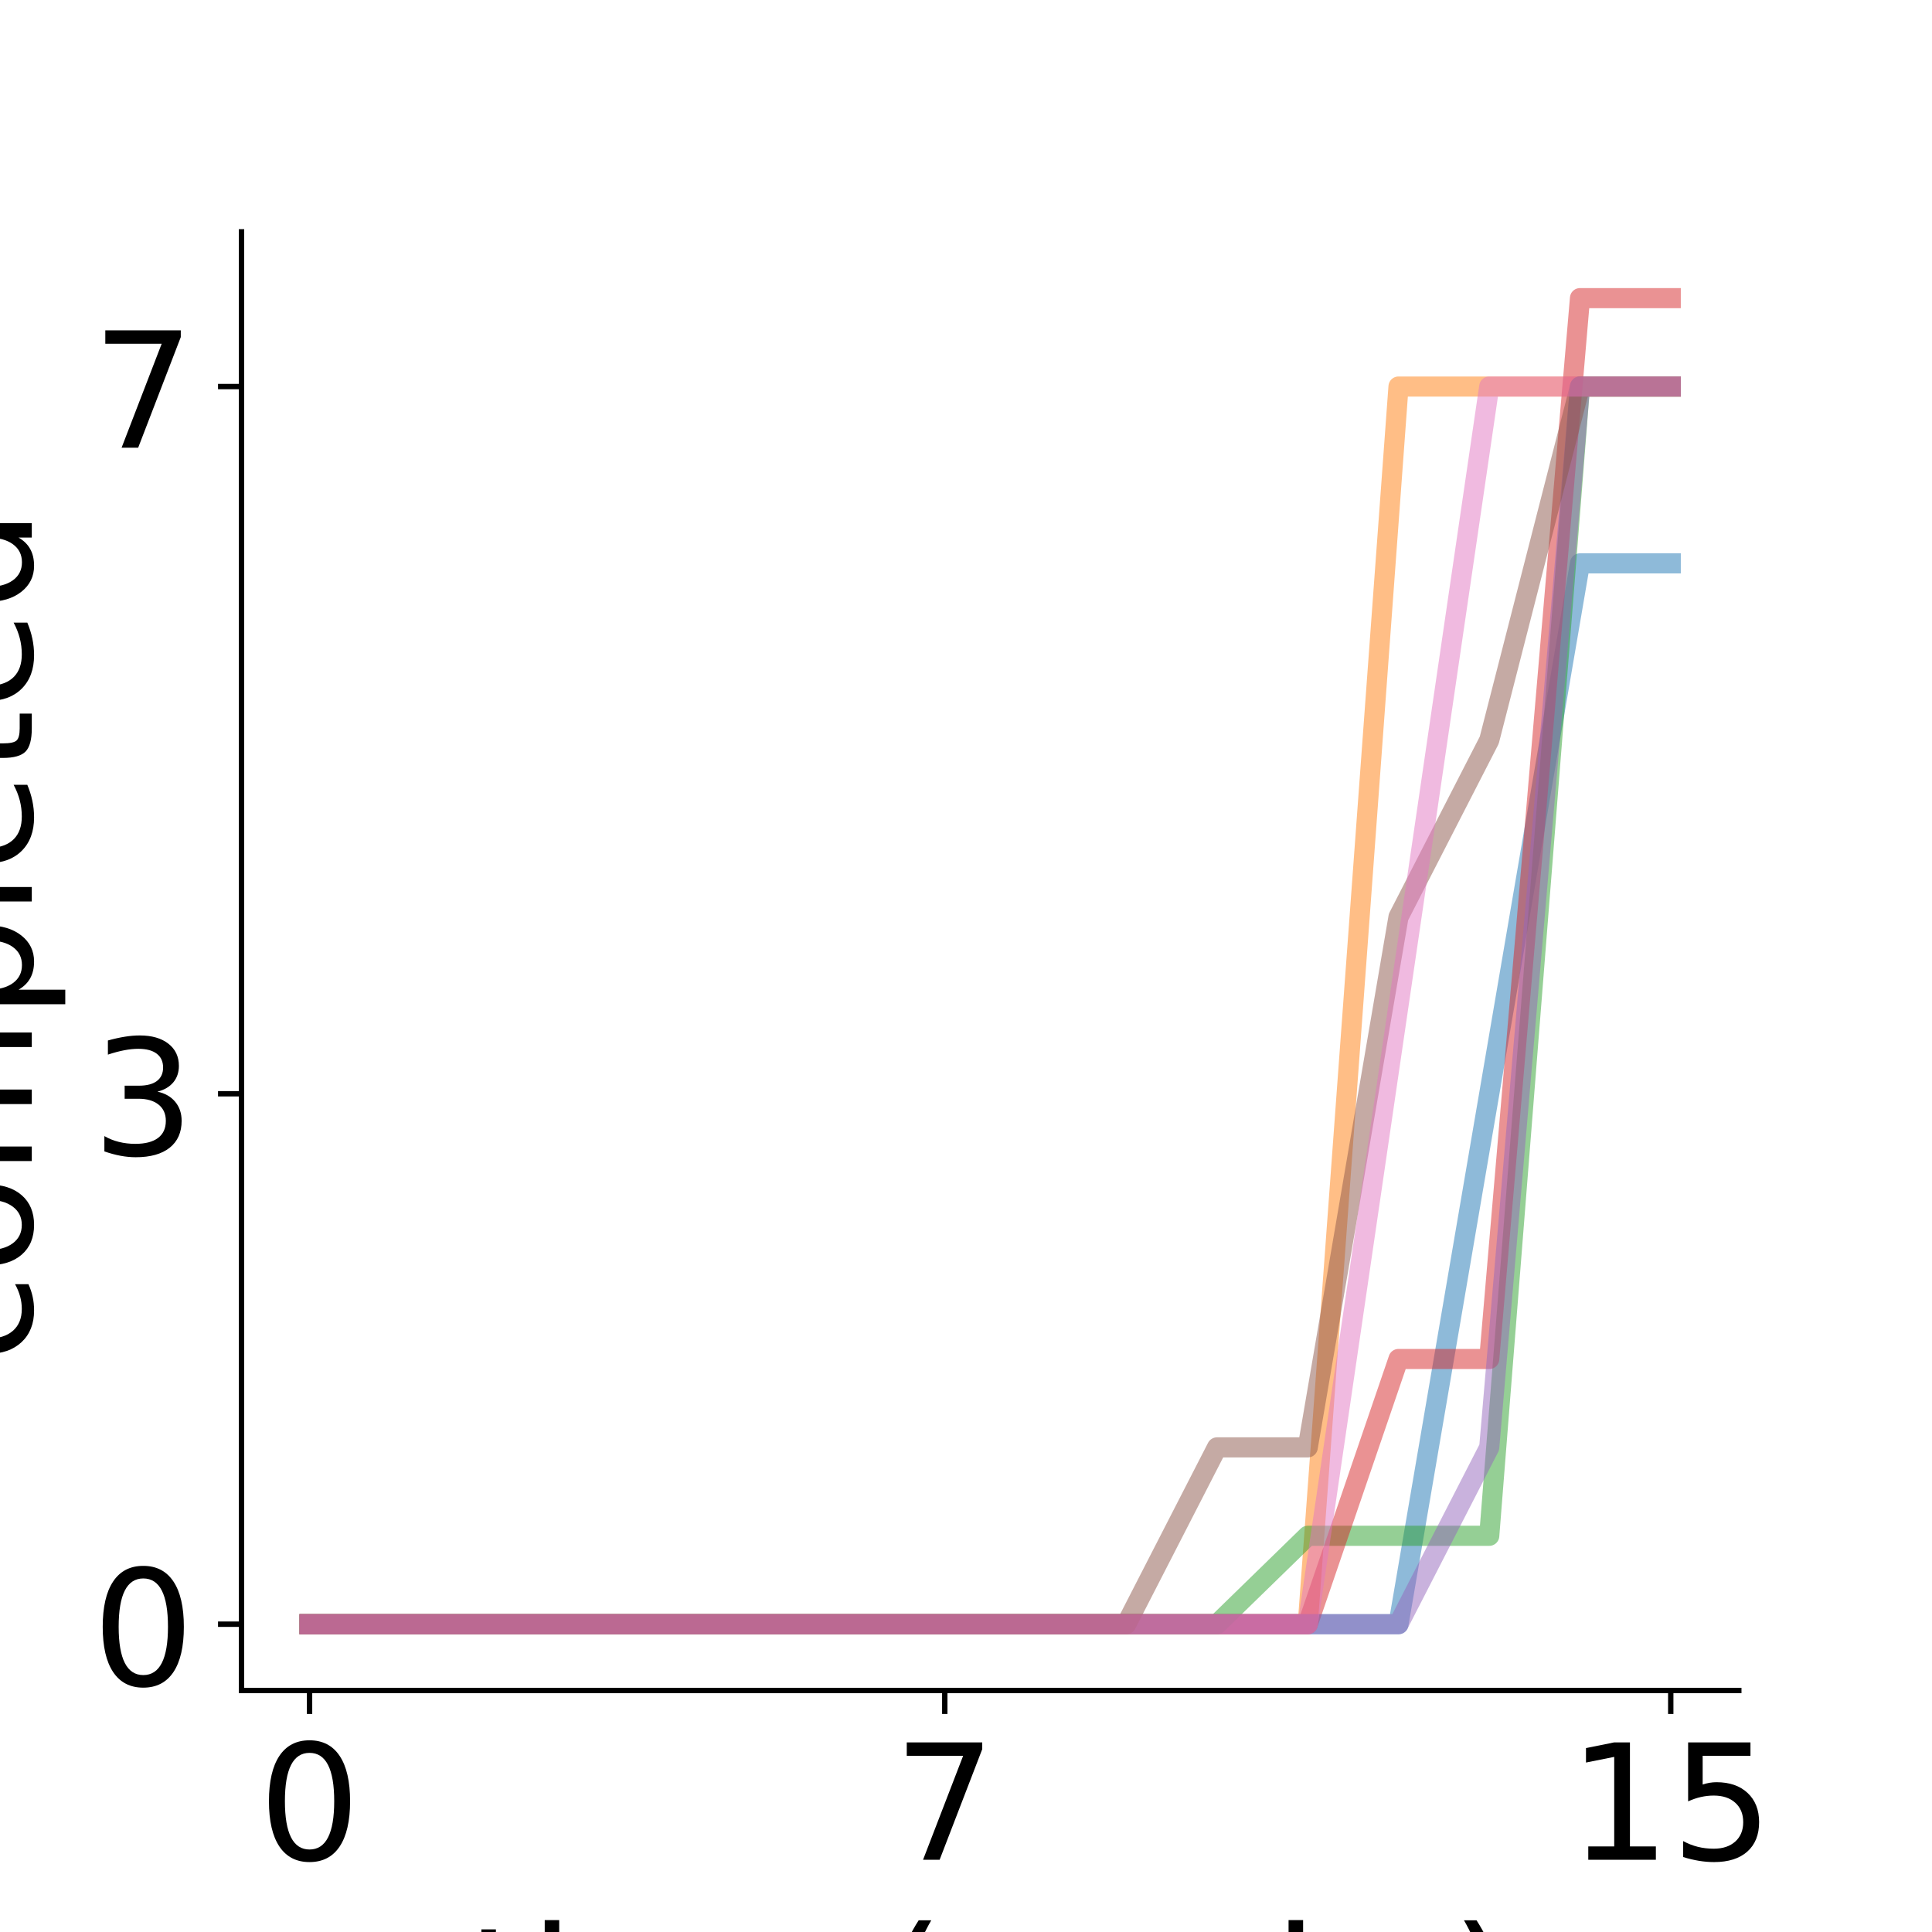
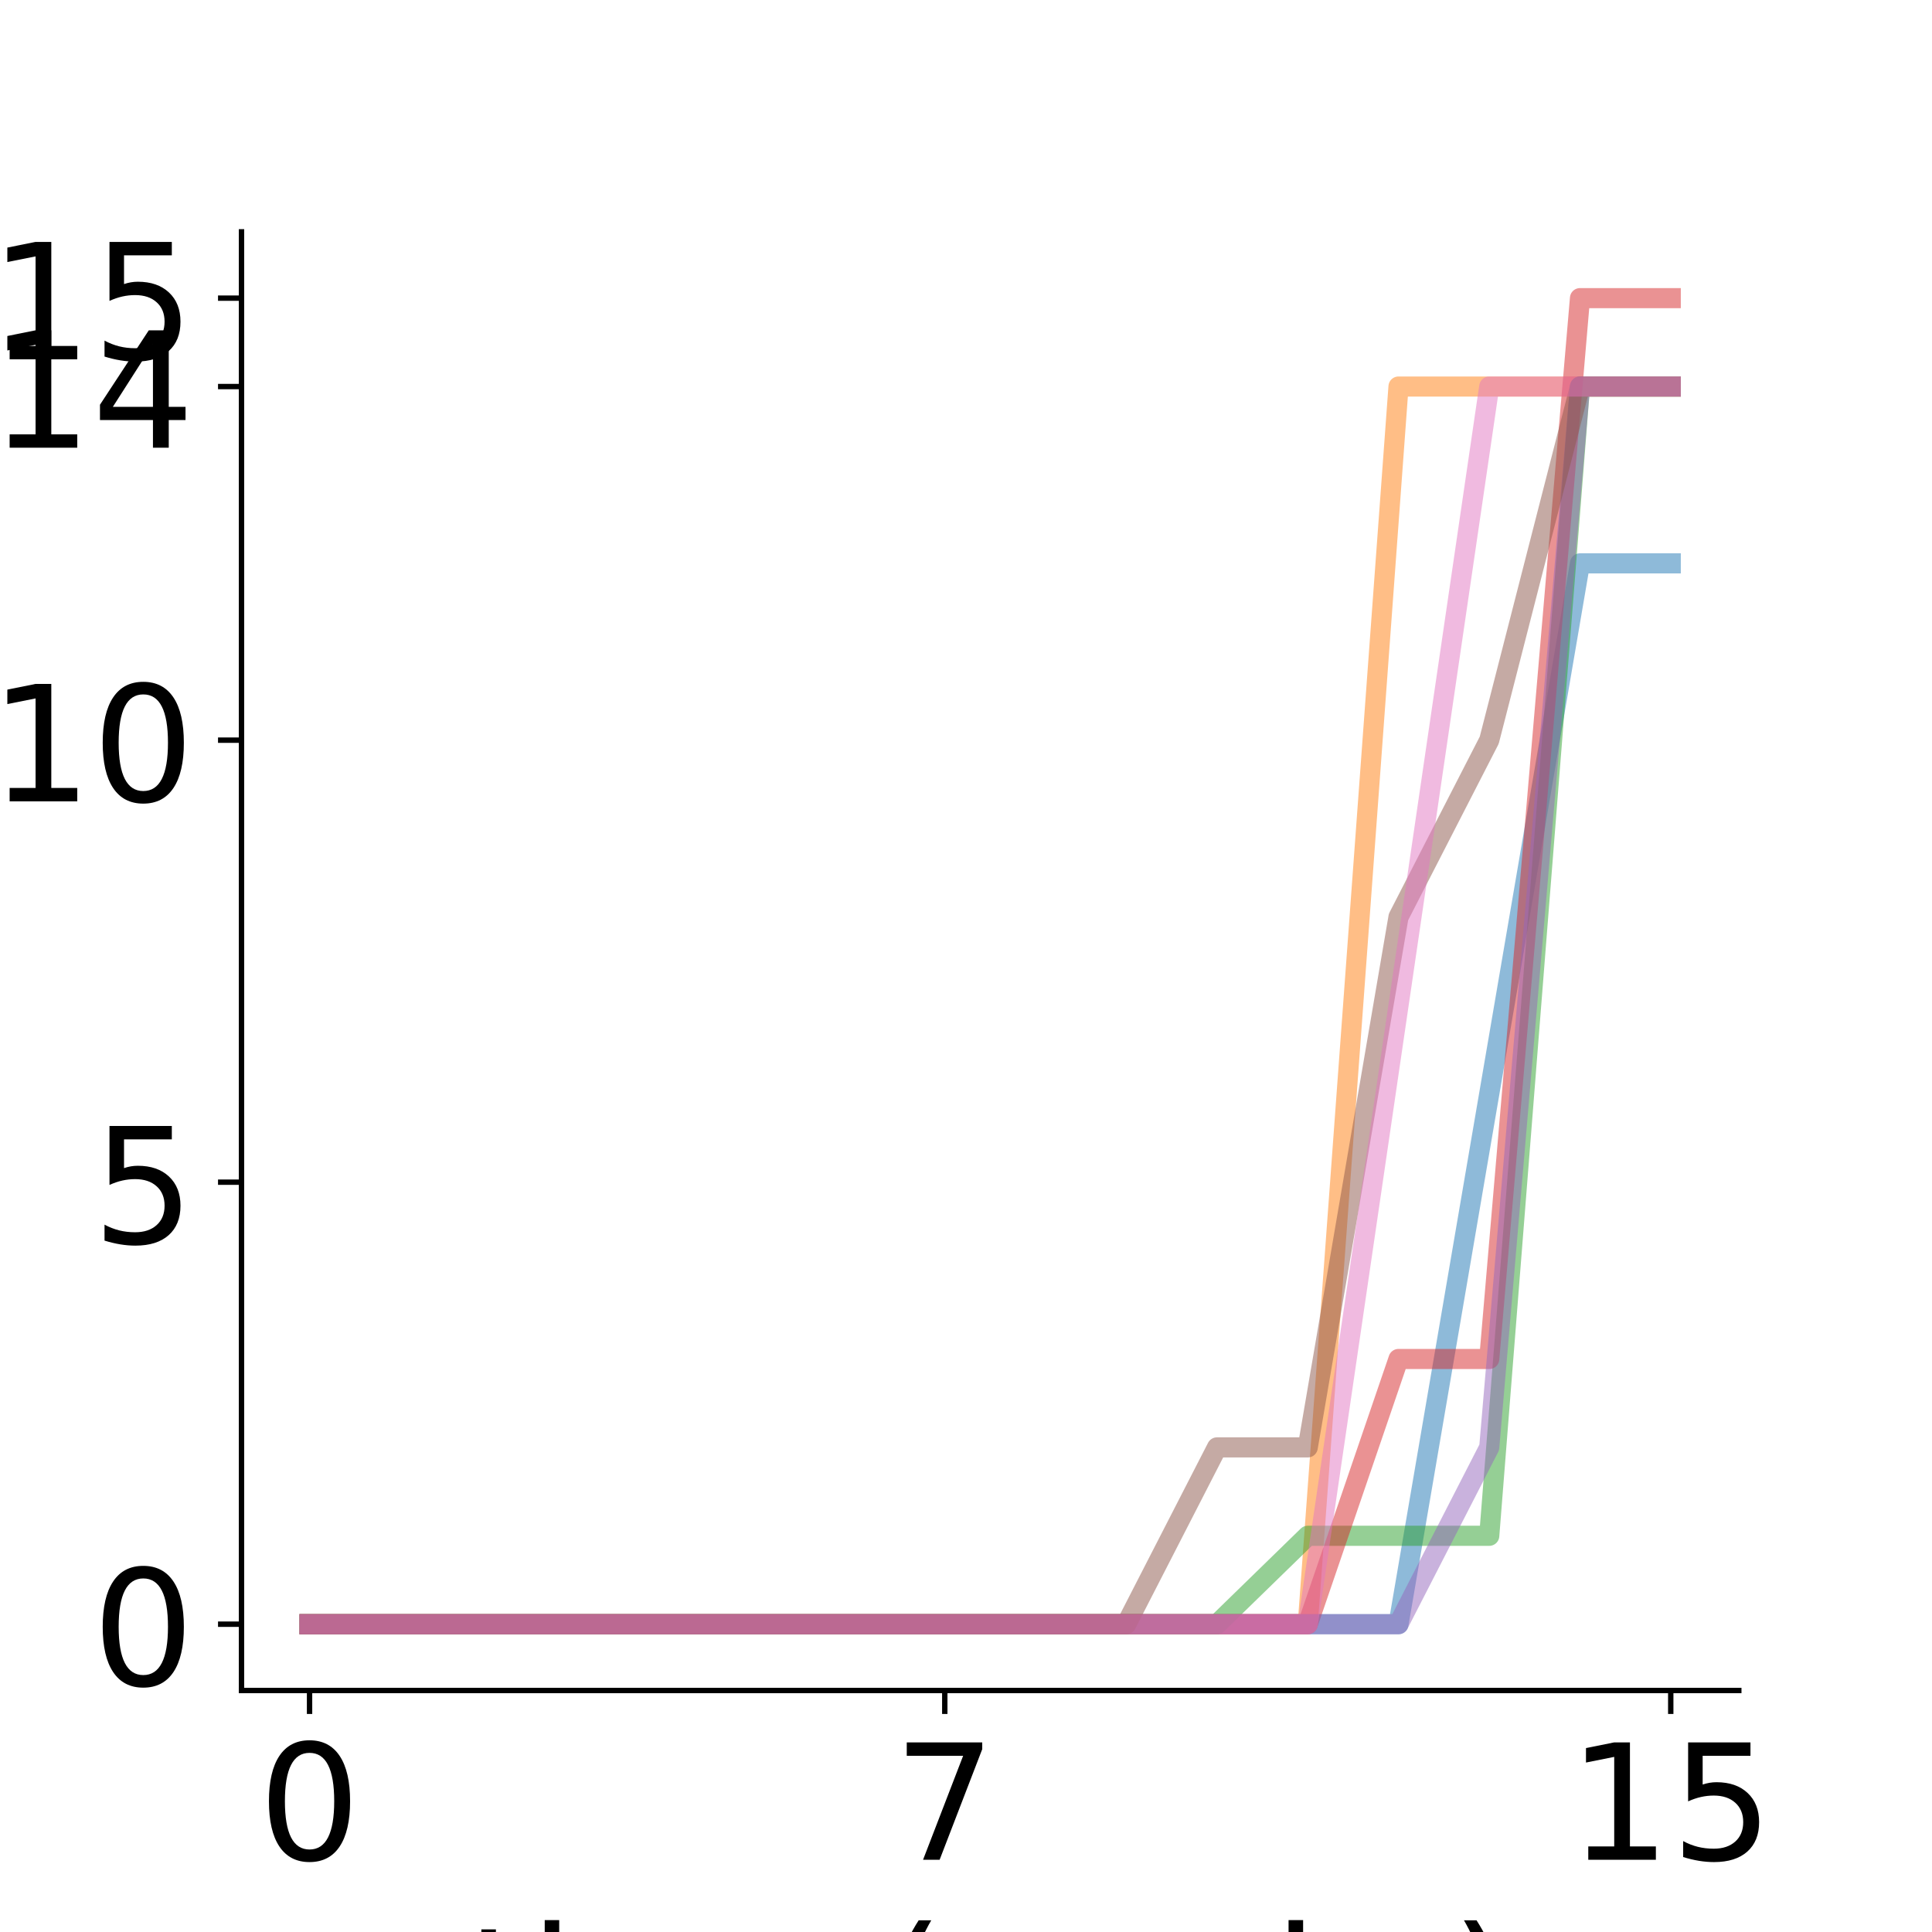
<svg xmlns="http://www.w3.org/2000/svg" xmlns:xlink="http://www.w3.org/1999/xlink" width="288pt" height="288pt" viewBox="0 0 288 288" version="1.1">
  <defs>
    <style type="text/css">*{stroke-linejoin: round; stroke-linecap: butt}</style>
  </defs>
  <g id="figure_1">
    <g id="patch_1">
      <path d="M 0 288  L 288 288  L 288 0  L 0 0  z " style="fill: #ffffff" />
    </g>
    <g id="axes_1">
      <g id="patch_2">
        <path d="M 36 252  L 259.2 252  L 259.2 34.56  L 36 34.56  z " style="fill: #ffffff" />
      </g>
      <g id="matplotlib.axis_1">
        <g id="xtick_1">
          <g id="line2d_1">
            <defs>
-               <path id="m8a1b2b5599" d="M 0 0  L 0 3.5  " style="stroke: #000000; stroke-width: 0.8" />
-             </defs>
-             <g>
-               <use xlink:href="#m8a1b2b5599" x="46.145" y="252" style="stroke: #000000; stroke-width: 0.8" />
+               <path id="m800325e506" d="M 0 0  L 0 3.5  " style="stroke: #000000; stroke-width: 0.8" />
+             </defs>
+             <g>
+               <use xlink:href="#m800325e506" x="46.145" y="252" style="stroke: #000000; stroke-width: 0.8" />
            </g>
          </g>
          <g id="text_1">
            <g transform="translate(38.51046 277.2362) scale(0.24 -0.24)">
              <defs>
                <path id="DejaVuSans-30" d="M 2034 4250  Q 1547 4250 1301 3770  Q 1056 3291 1056 2328  Q 1056 1369 1301 889  Q 1547 409 2034 409  Q 2525 409 2770 889  Q 3016 1369 3016 2328  Q 3016 3291 2770 3770  Q 2525 4250 2034 4250  z M 2034 4750  Q 2819 4750 3233 4129  Q 3647 3509 3647 2328  Q 3647 1150 3233 529  Q 2819 -91 2034 -91  Q 1250 -91 836 529  Q 422 1150 422 2328  Q 422 3509 836 4129  Q 1250 4750 2034 4750  z " transform="scale(0.015625)" />
              </defs>
              <use xlink:href="#DejaVuSans-30" />
            </g>
          </g>
        </g>
        <g id="xtick_2">
          <g id="line2d_2">
            <g>
-               <use xlink:href="#m8a1b2b5599" x="140.836" y="252" style="stroke: #000000; stroke-width: 0.8" />
+               <use xlink:href="#m800325e506" x="140.836" y="252" style="stroke: #000000; stroke-width: 0.8" />
            </g>
          </g>
          <g id="text_2">
            <g transform="translate(133.2014 277.2362) scale(0.24 -0.24)">
              <defs>
                <path id="DejaVuSans-37" d="M 525 4666  L 3525 4666  L 3525 4397  L 1831 0  L 1172 0  L 2766 4134  L 525 4134  L 525 4666  z " transform="scale(0.015625)" />
              </defs>
              <use xlink:href="#DejaVuSans-37" />
            </g>
          </g>
        </g>
        <g id="xtick_3">
          <g id="line2d_3">
            <g>
-               <use xlink:href="#m8a1b2b5599" x="249.055" y="252" style="stroke: #000000; stroke-width: 0.8" />
+               <use xlink:href="#m800325e506" x="249.055" y="252" style="stroke: #000000; stroke-width: 0.8" />
            </g>
          </g>
          <g id="text_3">
            <g transform="translate(233.7845 277.2362) scale(0.24 -0.24)">
              <defs>
                <path id="DejaVuSans-31" d="M 794 531  L 1825 531  L 1825 4091  L 703 3866  L 703 4441  L 1819 4666  L 2450 4666  L 2450 531  L 3481 531  L 3481 0  L 794 0  L 794 531  z " transform="scale(0.015625)" />
                <path id="DejaVuSans-35" d="M 691 4666  L 3169 4666  L 3169 4134  L 1269 4134  L 1269 2991  Q 1406 3038 1543 3061  Q 1681 3084 1819 3084  Q 2600 3084 3056 2656  Q 3513 2228 3513 1497  Q 3513 744 3044 326  Q 2575 -91 1722 -91  Q 1428 -91 1123 -41  Q 819 9 494 109  L 494 744  Q 775 591 1075 516  Q 1375 441 1709 441  Q 2250 441 2565 725  Q 2881 1009 2881 1497  Q 2881 1984 2565 2268  Q 2250 2553 1709 2553  Q 1456 2553 1204 2497  Q 953 2441 691 2322  L 691 4666  z " transform="scale(0.015625)" />
              </defs>
              <use xlink:href="#DejaVuSans-31" />
              <use xlink:href="#DejaVuSans-35" x="63.623" />
            </g>
          </g>
        </g>
        <g id="text_4">
          <g transform="translate(69.53063 304.4638) scale(0.24 -0.24)">
            <defs>
              <path id="DejaVuSans-74" d="M 1172 4494  L 1172 3500  L 2356 3500  L 2356 3053  L 1172 3053  L 1172 1153  Q 1172 725 1289 603  Q 1406 481 1766 481  L 2356 481  L 2356 0  L 1766 0  Q 1100 0 847 248  Q 594 497 594 1153  L 594 3053  L 172 3053  L 172 3500  L 594 3500  L 594 4494  L 1172 4494  z " transform="scale(0.015625)" />
              <path id="DejaVuSans-69" d="M 603 3500  L 1178 3500  L 1178 0  L 603 0  L 603 3500  z M 603 4863  L 1178 4863  L 1178 4134  L 603 4134  L 603 4863  z " transform="scale(0.015625)" />
              <path id="DejaVuSans-6d" d="M 3328 2828  Q 3544 3216 3844 3400  Q 4144 3584 4550 3584  Q 5097 3584 5394 3201  Q 5691 2819 5691 2113  L 5691 0  L 5113 0  L 5113 2094  Q 5113 2597 4934 2840  Q 4756 3084 4391 3084  Q 3944 3084 3684 2787  Q 3425 2491 3425 1978  L 3425 0  L 2847 0  L 2847 2094  Q 2847 2600 2669 2842  Q 2491 3084 2119 3084  Q 1678 3084 1418 2786  Q 1159 2488 1159 1978  L 1159 0  L 581 0  L 581 3500  L 1159 3500  L 1159 2956  Q 1356 3278 1631 3431  Q 1906 3584 2284 3584  Q 2666 3584 2933 3390  Q 3200 3197 3328 2828  z " transform="scale(0.015625)" />
              <path id="DejaVuSans-65" d="M 3597 1894  L 3597 1613  L 953 1613  Q 991 1019 1311 708  Q 1631 397 2203 397  Q 2534 397 2845 478  Q 3156 559 3463 722  L 3463 178  Q 3153 47 2828 -22  Q 2503 -91 2169 -91  Q 1331 -91 842 396  Q 353 884 353 1716  Q 353 2575 817 3079  Q 1281 3584 2069 3584  Q 2775 3584 3186 3129  Q 3597 2675 3597 1894  z M 3022 2063  Q 3016 2534 2758 2815  Q 2500 3097 2075 3097  Q 1594 3097 1305 2825  Q 1016 2553 972 2059  L 3022 2063  z " transform="scale(0.015625)" />
              <path id="DejaVuSans-20" transform="scale(0.015625)" />
              <path id="DejaVuSans-28" d="M 1984 4856  Q 1566 4138 1362 3434  Q 1159 2731 1159 2009  Q 1159 1288 1364 580  Q 1569 -128 1984 -844  L 1484 -844  Q 1016 -109 783 600  Q 550 1309 550 2009  Q 550 2706 781 3412  Q 1013 4119 1484 4856  L 1984 4856  z " transform="scale(0.015625)" />
              <path id="DejaVuSans-77" d="M 269 3500  L 844 3500  L 1563 769  L 2278 3500  L 2956 3500  L 3675 769  L 4391 3500  L 4966 3500  L 4050 0  L 3372 0  L 2619 2869  L 1863 0  L 1184 0  L 269 3500  z " transform="scale(0.015625)" />
              <path id="DejaVuSans-6b" d="M 581 4863  L 1159 4863  L 1159 1991  L 2875 3500  L 3609 3500  L 1753 1863  L 3688 0  L 2938 0  L 1159 1709  L 1159 0  L 581 0  L 581 4863  z " transform="scale(0.015625)" />
              <path id="DejaVuSans-73" d="M 2834 3397  L 2834 2853  Q 2591 2978 2328 3040  Q 2066 3103 1784 3103  Q 1356 3103 1142 2972  Q 928 2841 928 2578  Q 928 2378 1081 2264  Q 1234 2150 1697 2047  L 1894 2003  Q 2506 1872 2764 1633  Q 3022 1394 3022 966  Q 3022 478 2636 193  Q 2250 -91 1575 -91  Q 1294 -91 989 -36  Q 684 19 347 128  L 347 722  Q 666 556 975 473  Q 1284 391 1588 391  Q 1994 391 2212 530  Q 2431 669 2431 922  Q 2431 1156 2273 1281  Q 2116 1406 1581 1522  L 1381 1569  Q 847 1681 609 1914  Q 372 2147 372 2553  Q 372 3047 722 3315  Q 1072 3584 1716 3584  Q 2034 3584 2315 3537  Q 2597 3491 2834 3397  z " transform="scale(0.015625)" />
              <path id="DejaVuSans-29" d="M 513 4856  L 1013 4856  Q 1481 4119 1714 3412  Q 1947 2706 1947 2009  Q 1947 1309 1714 600  Q 1481 -109 1013 -844  L 513 -844  Q 928 -128 1133 580  Q 1338 1288 1338 2009  Q 1338 2731 1133 3434  Q 928 4138 513 4856  z " transform="scale(0.015625)" />
            </defs>
            <use xlink:href="#DejaVuSans-74" />
            <use xlink:href="#DejaVuSans-69" x="39.209" />
            <use xlink:href="#DejaVuSans-6d" x="66.992" />
            <use xlink:href="#DejaVuSans-65" x="164.404" />
            <use xlink:href="#DejaVuSans-20" x="225.928" />
            <use xlink:href="#DejaVuSans-28" x="257.715" />
            <use xlink:href="#DejaVuSans-77" x="296.729" />
            <use xlink:href="#DejaVuSans-65" x="378.516" />
            <use xlink:href="#DejaVuSans-65" x="440.039" />
            <use xlink:href="#DejaVuSans-6b" x="501.562" />
            <use xlink:href="#DejaVuSans-73" x="559.473" />
            <use xlink:href="#DejaVuSans-29" x="611.572" />
          </g>
        </g>
      </g>
      <g id="matplotlib.axis_2">
        <g id="ytick_1">
          <g id="line2d_4">
            <defs>
-               <path id="m72b5ec8c25" d="M 0 0  L -3.5 0  " style="stroke: #000000; stroke-width: 0.8" />
-             </defs>
-             <g>
-               <use xlink:href="#m72b5ec8c25" x="36" y="242.116" style="stroke: #000000; stroke-width: 0.8" />
+               <path id="mf7a4117af0" d="M 0 0  L -3.5 0  " style="stroke: #000000; stroke-width: 0.8" />
+             </defs>
+             <g>
+               <use xlink:href="#mf7a4117af0" x="36" y="242.116" style="stroke: #000000; stroke-width: 0.8" />
            </g>
          </g>
          <g id="text_5">
            <g transform="translate(13.73 251.2345) scale(0.24 -0.24)">
              <use xlink:href="#DejaVuSans-30" />
            </g>
          </g>
        </g>
        <g id="ytick_2">
          <g id="line2d_5">
            <g>
-               <use xlink:href="#m72b5ec8c25" x="36" y="163.047" style="stroke: #000000; stroke-width: 0.8" />
+               <use xlink:href="#mf7a4117af0" x="36" y="176.225" style="stroke: #000000; stroke-width: 0.8" />
            </g>
          </g>
          <g id="text_6">
-             <g transform="translate(13.73 172.1654) scale(0.24 -0.24)">
-               <defs>
-                 <path id="DejaVuSans-33" d="M 2597 2516  Q 3050 2419 3304 2112  Q 3559 1806 3559 1356  Q 3559 666 3084 287  Q 2609 -91 1734 -91  Q 1441 -91 1130 -33  Q 819 25 488 141  L 488 750  Q 750 597 1062 519  Q 1375 441 1716 441  Q 2309 441 2620 675  Q 2931 909 2931 1356  Q 2931 1769 2642 2001  Q 2353 2234 1838 2234  L 1294 2234  L 1294 2753  L 1863 2753  Q 2328 2753 2575 2939  Q 2822 3125 2822 3475  Q 2822 3834 2567 4026  Q 2313 4219 1838 4219  Q 1578 4219 1281 4162  Q 984 4106 628 3988  L 628 4550  Q 988 4650 1302 4700  Q 1616 4750 1894 4750  Q 2613 4750 3031 4423  Q 3450 4097 3450 3541  Q 3450 3153 3228 2886  Q 3006 2619 2597 2516  z " transform="scale(0.015625)" />
-               </defs>
-               <use xlink:href="#DejaVuSans-33" />
+             <g transform="translate(13.73 185.3436) scale(0.24 -0.24)">
+               <use xlink:href="#DejaVuSans-35" />
            </g>
          </g>
        </g>
        <g id="ytick_3">
          <g id="line2d_6">
            <g>
-               <use xlink:href="#m72b5ec8c25" x="36" y="57.622" style="stroke: #000000; stroke-width: 0.8" />
+               <use xlink:href="#mf7a4117af0" x="36" y="110.335" style="stroke: #000000; stroke-width: 0.8" />
            </g>
          </g>
          <g id="text_7">
-             <g transform="translate(13.73 66.73994) scale(0.24 -0.24)">
-               <use xlink:href="#DejaVuSans-37" />
-             </g>
-           </g>
-         </g>
-         <g id="text_8">
-           <g transform="translate(-22.136 236.5462) rotate(-90) scale(0.24 -0.24)">
+             <g transform="translate(-1.54 119.4527) scale(0.24 -0.24)">
+               <use xlink:href="#DejaVuSans-31" />
+               <use xlink:href="#DejaVuSans-30" x="63.623" />
+             </g>
+           </g>
+         </g>
+         <g id="ytick_4">
+           <g id="line2d_7">
+             <g>
+               <use xlink:href="#mf7a4117af0" x="36" y="44.444" style="stroke: #000000; stroke-width: 0.8" />
+             </g>
+           </g>
+           <g id="text_8">
+             <g transform="translate(-1.54 53.56176) scale(0.24 -0.24)">
+               <use xlink:href="#DejaVuSans-31" />
+               <use xlink:href="#DejaVuSans-35" x="63.623" />
+             </g>
+           </g>
+         </g>
+         <g id="ytick_5">
+           <g id="line2d_8">
+             <g>
+               <use xlink:href="#mf7a4117af0" x="36" y="57.622" style="stroke: #000000; stroke-width: 0.8" />
+             </g>
+           </g>
+           <g id="text_9">
+             <g transform="translate(-1.54 66.73994) scale(0.24 -0.24)">
+               <defs>
+                 <path id="DejaVuSans-34" d="M 2419 4116  L 825 1625  L 2419 1625  L 2419 4116  z M 2253 4666  L 3047 4666  L 3047 1625  L 3713 1625  L 3713 1100  L 3047 1100  L 3047 0  L 2419 0  L 2419 1100  L 313 1100  L 313 1709  L 2253 4666  z " transform="scale(0.015625)" />
+               </defs>
+               <use xlink:href="#DejaVuSans-31" />
+               <use xlink:href="#DejaVuSans-34" x="63.623" />
+             </g>
+           </g>
+         </g>
+         <g id="text_10">
+           <g transform="translate(-37.406 232.3088) rotate(-90) scale(0.24 -0.24)">
            <defs>
              <path id="DejaVuSans-72" d="M 2631 2963  Q 2534 3019 2420 3045  Q 2306 3072 2169 3072  Q 1681 3072 1420 2755  Q 1159 2438 1159 1844  L 1159 0  L 581 0  L 581 3500  L 1159 3500  L 1159 2956  Q 1341 3275 1631 3429  Q 1922 3584 2338 3584  Q 2397 3584 2469 3576  Q 2541 3569 2628 3553  L 2631 2963  z " transform="scale(0.015625)" />
              <path id="DejaVuSans-61" d="M 2194 1759  Q 1497 1759 1228 1600  Q 959 1441 959 1056  Q 959 750 1161 570  Q 1363 391 1709 391  Q 2188 391 2477 730  Q 2766 1069 2766 1631  L 2766 1759  L 2194 1759  z M 3341 1997  L 3341 0  L 2766 0  L 2766 531  Q 2569 213 2275 61  Q 1981 -91 1556 -91  Q 1019 -91 701 211  Q 384 513 384 1019  Q 384 1609 779 1909  Q 1175 2209 1959 2209  L 2766 2209  L 2766 2266  Q 2766 2663 2505 2880  Q 2244 3097 1772 3097  Q 1472 3097 1187 3025  Q 903 2953 641 2809  L 641 3341  Q 956 3463 1253 3523  Q 1550 3584 1831 3584  Q 2591 3584 2966 3190  Q 3341 2797 3341 1997  z " transform="scale(0.015625)" />
              <path id="DejaVuSans-63" d="M 3122 3366  L 3122 2828  Q 2878 2963 2633 3030  Q 2388 3097 2138 3097  Q 1578 3097 1268 2742  Q 959 2388 959 1747  Q 959 1106 1268 751  Q 1578 397 2138 397  Q 2388 397 2633 464  Q 2878 531 3122 666  L 3122 134  Q 2881 22 2623 -34  Q 2366 -91 2075 -91  Q 1284 -91 818 406  Q 353 903 353 1747  Q 353 2603 823 3093  Q 1294 3584 2113 3584  Q 2378 3584 2631 3529  Q 2884 3475 3122 3366  z " transform="scale(0.015625)" />
              <path id="DejaVuSans-68" d="M 3513 2113  L 3513 0  L 2938 0  L 2938 2094  Q 2938 2591 2744 2837  Q 2550 3084 2163 3084  Q 1697 3084 1428 2787  Q 1159 2491 1159 1978  L 1159 0  L 581 0  L 581 4863  L 1159 4863  L 1159 2956  Q 1366 3272 1645 3428  Q 1925 3584 2291 3584  Q 2894 3584 3203 3211  Q 3513 2838 3513 2113  z " transform="scale(0.015625)" />
-               <path id="DejaVuSans-6f" d="M 1959 3097  Q 1497 3097 1228 2736  Q 959 2375 959 1747  Q 959 1119 1226 758  Q 1494 397 1959 397  Q 2419 397 2687 759  Q 2956 1122 2956 1747  Q 2956 2369 2687 2733  Q 2419 3097 1959 3097  z M 1959 3584  Q 2709 3584 3137 3096  Q 3566 2609 3566 1747  Q 3566 888 3137 398  Q 2709 -91 1959 -91  Q 1206 -91 779 398  Q 353 888 353 1747  Q 353 2609 779 3096  Q 1206 3584 1959 3584  z " transform="scale(0.015625)" />
              <path id="DejaVuSans-75" d="M 544 1381  L 544 3500  L 1119 3500  L 1119 1403  Q 1119 906 1312 657  Q 1506 409 1894 409  Q 2359 409 2629 706  Q 2900 1003 2900 1516  L 2900 3500  L 3475 3500  L 3475 0  L 2900 0  L 2900 538  Q 2691 219 2414 64  Q 2138 -91 1772 -91  Q 1169 -91 856 284  Q 544 659 544 1381  z M 1991 3584  L 1991 3584  z " transform="scale(0.015625)" />
+               <path id="DejaVuSans-6e" d="M 3513 2113  L 3513 0  L 2938 0  L 2938 2094  Q 2938 2591 2744 2837  Q 2550 3084 2163 3084  Q 1697 3084 1428 2787  Q 1159 2491 1159 1978  L 1159 0  L 581 0  L 581 3500  L 1159 3500  L 1159 2956  Q 1366 3272 1645 3428  Q 1925 3584 2291 3584  Q 2894 3584 3203 3211  Q 3513 2838 3513 2113  z " transform="scale(0.015625)" />
            </defs>
            <use xlink:href="#DejaVuSans-72" />
            <use xlink:href="#DejaVuSans-65" x="38.863" />
            <use xlink:href="#DejaVuSans-73" x="100.387" />
            <use xlink:href="#DejaVuSans-65" x="152.486" />
            <use xlink:href="#DejaVuSans-61" x="214.01" />
            <use xlink:href="#DejaVuSans-72" x="275.289" />
            <use xlink:href="#DejaVuSans-63" x="314.152" />
            <use xlink:href="#DejaVuSans-68" x="369.133" />
            <use xlink:href="#DejaVuSans-20" x="432.512" />
-             <use xlink:href="#DejaVuSans-68" x="464.299" />
-             <use xlink:href="#DejaVuSans-6f" x="527.678" />
-             <use xlink:href="#DejaVuSans-75" x="588.859" />
-             <use xlink:href="#DejaVuSans-72" x="652.238" />
-             <use xlink:href="#DejaVuSans-73" x="693.352" />
-             <use xlink:href="#DejaVuSans-20" x="745.451" />
-           </g>
-           <g transform="translate(4.73875 210.765) rotate(-90) scale(0.24 -0.24)">
-             <defs>
+             <use xlink:href="#DejaVuSans-75" x="464.299" />
+             <use xlink:href="#DejaVuSans-6e" x="527.678" />
+             <use xlink:href="#DejaVuSans-69" x="591.057" />
+             <use xlink:href="#DejaVuSans-74" x="618.84" />
+             <use xlink:href="#DejaVuSans-73" x="658.049" />
+             <use xlink:href="#DejaVuSans-20" x="710.148" />
+           </g>
+           <g transform="translate(-10.53125 210.765) rotate(-90) scale(0.24 -0.24)">
+             <defs>
+               <path id="DejaVuSans-6f" d="M 1959 3097  Q 1497 3097 1228 2736  Q 959 2375 959 1747  Q 959 1119 1226 758  Q 1494 397 1959 397  Q 2419 397 2687 759  Q 2956 1122 2956 1747  Q 2956 2369 2687 2733  Q 2419 3097 1959 3097  z M 1959 3584  Q 2709 3584 3137 3096  Q 3566 2609 3566 1747  Q 3566 888 3137 398  Q 2709 -91 1959 -91  Q 1206 -91 779 398  Q 353 888 353 1747  Q 353 2609 779 3096  Q 1206 3584 1959 3584  z " transform="scale(0.015625)" />
              <path id="DejaVuSans-70" d="M 1159 525  L 1159 -1331  L 581 -1331  L 581 3500  L 1159 3500  L 1159 2969  Q 1341 3281 1617 3432  Q 1894 3584 2278 3584  Q 2916 3584 3314 3078  Q 3713 2572 3713 1747  Q 3713 922 3314 415  Q 2916 -91 2278 -91  Q 1894 -91 1617 61  Q 1341 213 1159 525  z M 3116 1747  Q 3116 2381 2855 2742  Q 2594 3103 2138 3103  Q 1681 3103 1420 2742  Q 1159 2381 1159 1747  Q 1159 1113 1420 752  Q 1681 391 2138 391  Q 2594 391 2855 752  Q 3116 1113 3116 1747  z " transform="scale(0.015625)" />
              <path id="DejaVuSans-6c" d="M 603 4863  L 1178 4863  L 1178 0  L 603 0  L 603 4863  z " transform="scale(0.015625)" />
              <path id="DejaVuSans-64" d="M 2906 2969  L 2906 4863  L 3481 4863  L 3481 0  L 2906 0  L 2906 525  Q 2725 213 2448 61  Q 2172 -91 1784 -91  Q 1150 -91 751 415  Q 353 922 353 1747  Q 353 2572 751 3078  Q 1150 3584 1784 3584  Q 2172 3584 2448 3432  Q 2725 3281 2906 2969  z M 947 1747  Q 947 1113 1208 752  Q 1469 391 1925 391  Q 2381 391 2643 752  Q 2906 1113 2906 1747  Q 2906 2381 2643 2742  Q 2381 3103 1925 3103  Q 1469 3103 1208 2742  Q 947 2381 947 1747  z " transform="scale(0.015625)" />
            </defs>
            <use xlink:href="#DejaVuSans-20" />
            <use xlink:href="#DejaVuSans-63" x="31.787" />
            <use xlink:href="#DejaVuSans-6f" x="86.768" />
            <use xlink:href="#DejaVuSans-6d" x="147.949" />
            <use xlink:href="#DejaVuSans-70" x="245.361" />
            <use xlink:href="#DejaVuSans-6c" x="308.838" />
            <use xlink:href="#DejaVuSans-65" x="336.621" />
            <use xlink:href="#DejaVuSans-74" x="398.145" />
            <use xlink:href="#DejaVuSans-65" x="437.354" />
            <use xlink:href="#DejaVuSans-64" x="498.877" />
          </g>
        </g>
      </g>
-       <g id="line2d_7">
-         <path d="M 46.145 242.116  L 59.673 242.116  L 73.2 242.116  L 86.727 242.116  L 100.255 242.116  L 113.782 242.116  L 127.309 242.116  L 140.836 242.116  L 154.364 242.116  L 167.891 242.116  L 181.418 242.116  L 194.945 242.116  L 208.473 242.116  L 222 163.047  L 235.527 83.978  L 249.055 83.978  " clip-path="url(#pd1aa923936)" style="fill: none; stroke: #1f77b4; stroke-opacity: 0.5; stroke-width: 3; stroke-linecap: square" />
-       </g>
-       <g id="line2d_8">
-         <path d="M 46.145 242.116  L 59.673 242.116  L 73.2 242.116  L 86.727 242.116  L 100.255 242.116  L 113.782 242.116  L 127.309 242.116  L 140.836 242.116  L 154.364 242.116  L 167.891 242.116  L 181.418 242.116  L 194.945 242.116  L 208.473 57.622  L 222 57.622  L 235.527 57.622  L 249.055 57.622  " clip-path="url(#pd1aa923936)" style="fill: none; stroke: #ff7f0e; stroke-opacity: 0.5; stroke-width: 3; stroke-linecap: square" />
-       </g>
      <g id="line2d_9">
-         <path d="M 46.145 242.116  L 59.673 242.116  L 73.2 242.116  L 86.727 242.116  L 100.255 242.116  L 113.782 242.116  L 127.309 242.116  L 140.836 242.116  L 154.364 242.116  L 167.891 242.116  L 181.418 242.116  L 194.945 228.938  L 208.473 228.938  L 222 228.938  L 235.527 57.622  L 249.055 57.622  " clip-path="url(#pd1aa923936)" style="fill: none; stroke: #2ca02c; stroke-opacity: 0.5; stroke-width: 3; stroke-linecap: square" />
+         <path d="M 46.145 242.116  L 59.673 242.116  L 73.2 242.116  L 86.727 242.116  L 100.255 242.116  L 113.782 242.116  L 127.309 242.116  L 140.836 242.116  L 154.364 242.116  L 167.891 242.116  L 181.418 242.116  L 194.945 242.116  L 208.473 242.116  L 222 163.047  L 235.527 83.978  L 249.055 83.978  " clip-path="url(#p1a48f4af2e)" style="fill: none; stroke: #1f77b4; stroke-opacity: 0.5; stroke-width: 3; stroke-linecap: square" />
      </g>
      <g id="line2d_10">
-         <path d="M 46.145 242.116  L 59.673 242.116  L 73.2 242.116  L 86.727 242.116  L 100.255 242.116  L 113.782 242.116  L 127.309 242.116  L 140.836 242.116  L 154.364 242.116  L 167.891 242.116  L 181.418 242.116  L 194.945 242.116  L 208.473 202.582  L 222 202.582  L 235.527 44.444  L 249.055 44.444  " clip-path="url(#pd1aa923936)" style="fill: none; stroke: #d62728; stroke-opacity: 0.5; stroke-width: 3; stroke-linecap: square" />
+         <path d="M 46.145 242.116  L 59.673 242.116  L 73.2 242.116  L 86.727 242.116  L 100.255 242.116  L 113.782 242.116  L 127.309 242.116  L 140.836 242.116  L 154.364 242.116  L 167.891 242.116  L 181.418 242.116  L 194.945 242.116  L 208.473 57.622  L 222 57.622  L 235.527 57.622  L 249.055 57.622  " clip-path="url(#p1a48f4af2e)" style="fill: none; stroke: #ff7f0e; stroke-opacity: 0.5; stroke-width: 3; stroke-linecap: square" />
      </g>
      <g id="line2d_11">
-         <path d="M 46.145 242.116  L 59.673 242.116  L 73.2 242.116  L 86.727 242.116  L 100.255 242.116  L 113.782 242.116  L 127.309 242.116  L 140.836 242.116  L 154.364 242.116  L 167.891 242.116  L 181.418 242.116  L 194.945 242.116  L 208.473 242.116  L 222 215.76  L 235.527 57.622  L 249.055 57.622  " clip-path="url(#pd1aa923936)" style="fill: none; stroke: #9467bd; stroke-opacity: 0.5; stroke-width: 3; stroke-linecap: square" />
+         <path d="M 46.145 242.116  L 59.673 242.116  L 73.2 242.116  L 86.727 242.116  L 100.255 242.116  L 113.782 242.116  L 127.309 242.116  L 140.836 242.116  L 154.364 242.116  L 167.891 242.116  L 181.418 242.116  L 194.945 228.938  L 208.473 228.938  L 222 228.938  L 235.527 57.622  L 249.055 57.622  " clip-path="url(#p1a48f4af2e)" style="fill: none; stroke: #2ca02c; stroke-opacity: 0.5; stroke-width: 3; stroke-linecap: square" />
      </g>
      <g id="line2d_12">
-         <path d="M 46.145 242.116  L 59.673 242.116  L 73.2 242.116  L 86.727 242.116  L 100.255 242.116  L 113.782 242.116  L 127.309 242.116  L 140.836 242.116  L 154.364 242.116  L 167.891 242.116  L 181.418 215.76  L 194.945 215.76  L 208.473 136.691  L 222 110.335  L 235.527 57.622  L 249.055 57.622  " clip-path="url(#pd1aa923936)" style="fill: none; stroke: #8c564b; stroke-opacity: 0.5; stroke-width: 3; stroke-linecap: square" />
+         <path d="M 46.145 242.116  L 59.673 242.116  L 73.2 242.116  L 86.727 242.116  L 100.255 242.116  L 113.782 242.116  L 127.309 242.116  L 140.836 242.116  L 154.364 242.116  L 167.891 242.116  L 181.418 242.116  L 194.945 242.116  L 208.473 202.582  L 222 202.582  L 235.527 44.444  L 249.055 44.444  " clip-path="url(#p1a48f4af2e)" style="fill: none; stroke: #d62728; stroke-opacity: 0.5; stroke-width: 3; stroke-linecap: square" />
      </g>
      <g id="line2d_13">
-         <path d="M 46.145 242.116  L 59.673 242.116  L 73.2 242.116  L 86.727 242.116  L 100.255 242.116  L 113.782 242.116  L 127.309 242.116  L 140.836 242.116  L 154.364 242.116  L 167.891 242.116  L 181.418 242.116  L 194.945 242.116  L 208.473 149.869  L 222 57.622  L 235.527 57.622  L 249.055 57.622  " clip-path="url(#pd1aa923936)" style="fill: none; stroke: #e377c2; stroke-opacity: 0.5; stroke-width: 3; stroke-linecap: square" />
+         <path d="M 46.145 242.116  L 59.673 242.116  L 73.2 242.116  L 86.727 242.116  L 100.255 242.116  L 113.782 242.116  L 127.309 242.116  L 140.836 242.116  L 154.364 242.116  L 167.891 242.116  L 181.418 242.116  L 194.945 242.116  L 208.473 242.116  L 222 215.76  L 235.527 57.622  L 249.055 57.622  " clip-path="url(#p1a48f4af2e)" style="fill: none; stroke: #9467bd; stroke-opacity: 0.5; stroke-width: 3; stroke-linecap: square" />
+       </g>
+       <g id="line2d_14">
+         <path d="M 46.145 242.116  L 59.673 242.116  L 73.2 242.116  L 86.727 242.116  L 100.255 242.116  L 113.782 242.116  L 127.309 242.116  L 140.836 242.116  L 154.364 242.116  L 167.891 242.116  L 181.418 215.76  L 194.945 215.76  L 208.473 136.691  L 222 110.335  L 235.527 57.622  L 249.055 57.622  " clip-path="url(#p1a48f4af2e)" style="fill: none; stroke: #8c564b; stroke-opacity: 0.5; stroke-width: 3; stroke-linecap: square" />
+       </g>
+       <g id="line2d_15">
+         <path d="M 46.145 242.116  L 59.673 242.116  L 73.2 242.116  L 86.727 242.116  L 100.255 242.116  L 113.782 242.116  L 127.309 242.116  L 140.836 242.116  L 154.364 242.116  L 167.891 242.116  L 181.418 242.116  L 194.945 242.116  L 208.473 149.869  L 222 57.622  L 235.527 57.622  L 249.055 57.622  " clip-path="url(#p1a48f4af2e)" style="fill: none; stroke: #e377c2; stroke-opacity: 0.5; stroke-width: 3; stroke-linecap: square" />
      </g>
      <g id="patch_3">
        <path d="M 36 252  L 36 34.56  " style="fill: none; stroke: #000000; stroke-width: 0.8; stroke-linejoin: miter; stroke-linecap: square" />
      </g>
      <g id="patch_4">
        <path d="M 36 252  L 259.2 252  " style="fill: none; stroke: #000000; stroke-width: 0.8; stroke-linejoin: miter; stroke-linecap: square" />
      </g>
    </g>
  </g>
  <defs>
-     <clipPath id="pd1aa923936">
+     <clipPath id="p1a48f4af2e">
      <rect x="36" y="34.56" width="223.2" height="217.44" />
    </clipPath>
  </defs>
</svg>
